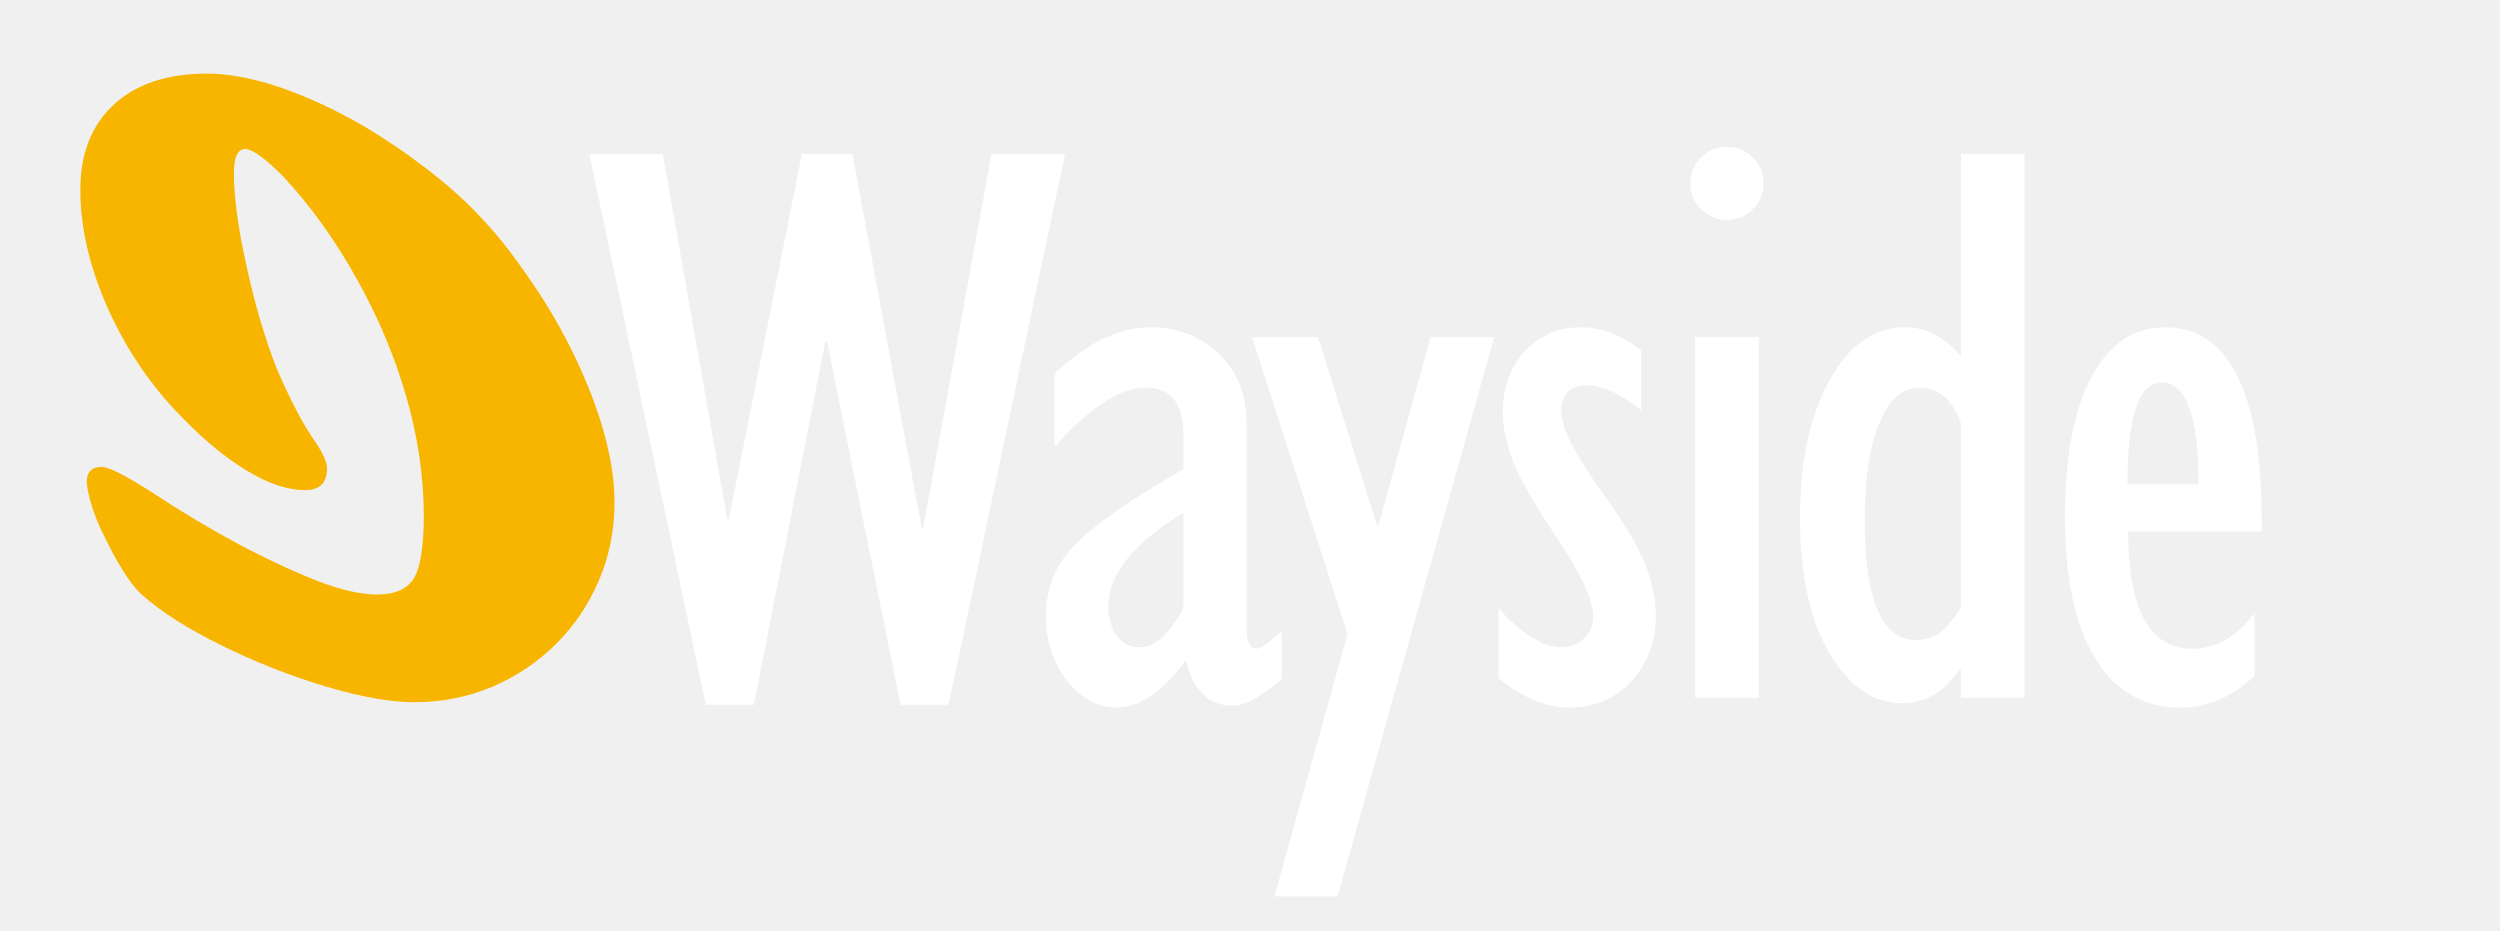
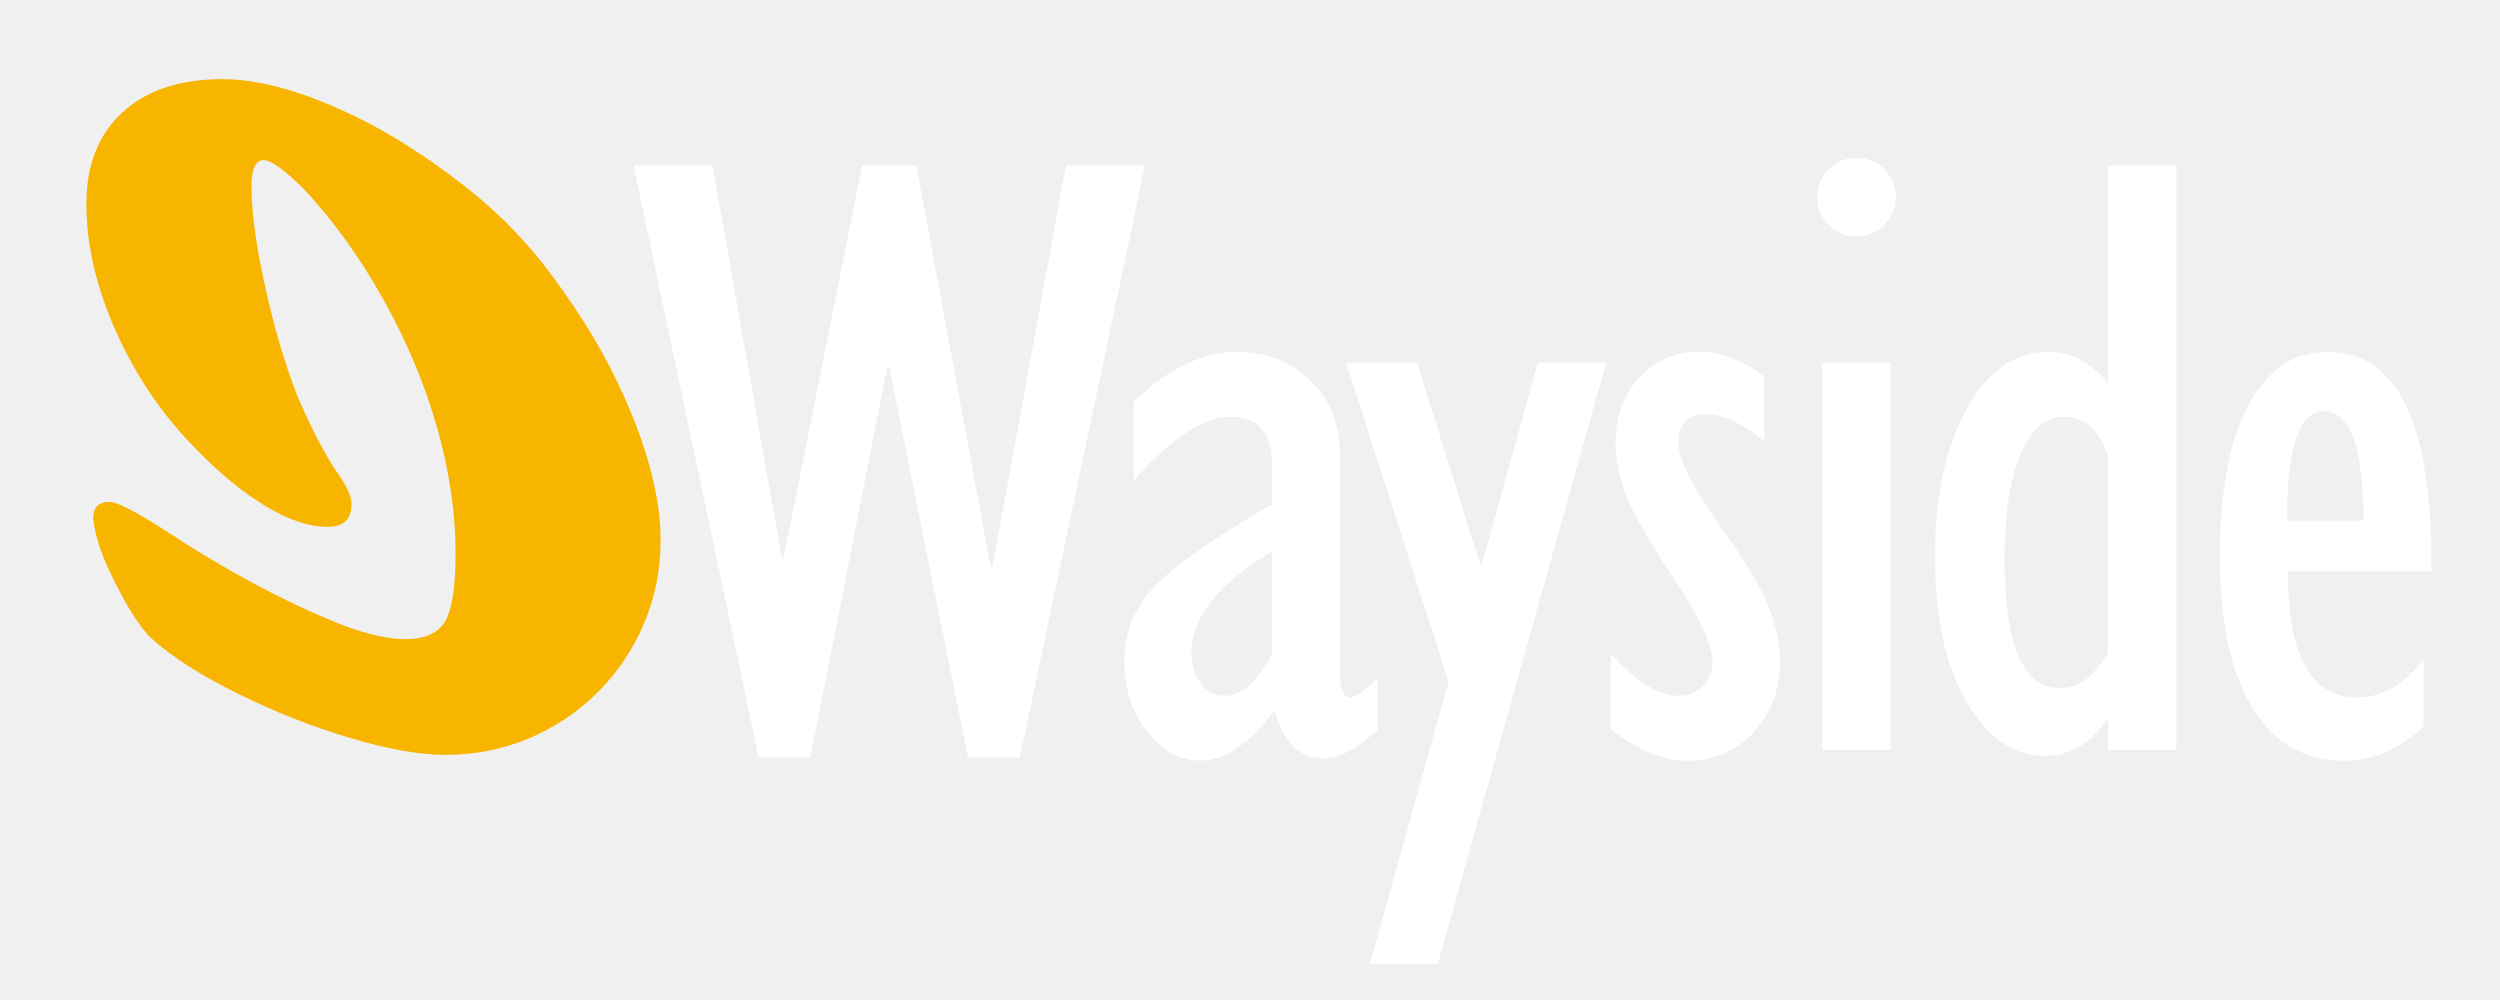
- <svg xmlns="http://www.w3.org/2000/svg" preserveAspectRatio="xMidYMid meet" width="86" height="32" version="1.1">
+ <svg xmlns="http://www.w3.org/2000/svg" preserveAspectRatio="xMidYMid meet" width="80" height="32" version="1.1">
  <style>
    #open-o {
	   fill:#f7b500;
    }
    #wayside {		
	   fill:#ffffff;
    }
  </style>
  <g id="open-o" aria-label="C" transform="scale(-1,1)">
    <path d="m -9.516,12.672 q 0.609,-1.562 1.031,-3.5 0.438,-1.953 0.438,-3.219 0,-0.828 -0.391,-0.828 -0.359,0 -1.312,0.953 -1.422,1.531 -2.531,3.531 -1.109,1.984 -1.703,4.062 -0.594,2.078 -0.594,4.062 0,1.562 0.328,2.141 0.344,0.578 1.281,0.578 0.812,0 2.016,-0.453 2.719,-1.078 5.75,-3.078 Q -3.859,16.062 -3.5,16.062 q 0.516,0 0.516,0.516 v 0.031 q -0.078,0.703 -0.484,1.594 -0.812,1.719 -1.406,2.25 -1,0.891 -2.75,1.75 -1.734,0.859 -3.562,1.406 -1.828,0.547 -3.062,0.547 -1.422,0 -2.688,-0.531 -1.266,-0.547 -2.203,-1.484 -0.938,-0.938 -1.469,-2.188 -0.531,-1.25 -0.531,-2.672 0,-1.078 0.344,-2.328 0.344,-1.266 1,-2.641 0.656,-1.375 1.484,-2.578 0.484,-0.719 1,-1.375 0.531,-0.656 1.156,-1.281 0.641,-0.625 1.391,-1.203 0.75,-0.578 1.375,-0.984 1.094,-0.734 2.266,-1.281 1.172,-0.547 2.172,-0.812 1,-0.266 1.828,-0.266 2.047,0 3.203,1.062 1.156,1.062 1.156,2.938 0,1.969 -0.969,4.125 -0.969,2.141 -2.578,3.75 -1.109,1.141 -2.203,1.797 -1.094,0.656 -1.969,0.656 -0.766,0 -0.766,-0.734 0,-0.344 0.422,-0.953 0.594,-0.844 1.312,-2.5 z" />
  </g>
  <g id="wayside" aria-label="Wayside">
    <path d="M 24.279,24.246 20.273,5.297 h 2.529 l 2.215,12.564 h 0.055 L 27.588,5.297 h 1.736 l 2.379,12.852 h 0.055 L 34.109,5.297 h 2.529 l -4.006,18.949 H 30.979 L 28.449,11.736 h -0.055 l -2.461,12.51 z" id="wayside-w" />
    <path d="m 44.087,21.703 v 1.654 q -1.025,0.916 -1.695,0.916 -1.217,0 -1.6,-1.559 -1.203,1.627 -2.379,1.627 -0.971,0 -1.709,-0.93 -0.725,-0.943 -0.725,-2.215 0,-1.463 1.025,-2.488 1.025,-1.025 3.705,-2.57 v -1.189 q 0,-1.613 -1.299,-1.613 -1.326,0 -3.131,2.037 v -2.516 q 1.668,-1.6 3.309,-1.6 1.367,0 2.324,0.902 0.971,0.902 0.971,2.434 v 7 q 0,0.725 0.342,0.725 0.205,0 0.861,-0.615 z m -3.377,-0.861 v -3.199 q -2.584,1.559 -2.584,3.227 0,0.615 0.301,1.012 0.301,0.383 0.766,0.383 0.574,0 1.039,-0.615 0.479,-0.629 0.479,-0.807 z" id="wayside-a" />
    <path d="M 43.839,30.836 46.355,21.812 43.073,11.6 h 2.27 l 2.023,6.467 h 0.055 l 1.791,-6.467 h 2.188 L 46.013,30.836 Z" id="wayside-y" />
    <path d="m 51.548,23.33 v -2.406 q 1.217,1.34 2.16,1.34 0.465,0 0.779,-0.301 0.314,-0.301 0.314,-0.766 0,-0.848 -1.244,-2.693 -1.23,-1.846 -1.545,-2.721 -0.314,-0.889 -0.314,-1.613 0,-1.258 0.752,-2.078 0.766,-0.834 1.928,-0.834 1.053,0 2.078,0.793 v 2.064 q -1.066,-0.861 -1.873,-0.861 -0.875,0 -0.875,0.916 0,0.779 1.271,2.57 1.285,1.777 1.627,2.707 0.355,0.916 0.355,1.695 0,1.381 -0.848,2.297 -0.848,0.902 -2.119,0.902 -1.203,0 -2.447,-1.012 z" id="wayside-s" />
    <path d="m 59.407,7.566 q -0.52,0 -0.889,-0.369 -0.369,-0.369 -0.369,-0.889 0,-0.533 0.369,-0.889 0.369,-0.369 0.889,-0.369 0.52,0 0.889,0.369 0.369,0.355 0.369,0.889 0,0.52 -0.369,0.889 -0.369,0.369 -0.889,0.369 z M 58.313,24 V 11.6 h 2.188 V 24 Z" id="wayside-i" />
    <path d="m 69.645,24 h -2.188 v -0.957 h -0.055 q -0.779,1.148 -1.982,1.148 -1.463,0 -2.488,-1.723 -1.012,-1.723 -1.012,-4.635 0,-2.926 1.012,-4.744 1.012,-1.832 2.598,-1.832 1.107,0 1.928,1.012 V 5.297 h 2.188 z m -2.188,-3.158 v -6.275 q -0.438,-1.23 -1.422,-1.23 -0.875,0 -1.381,1.203 -0.506,1.189 -0.506,3.363 0,4.115 1.764,4.115 0.656,0 1.094,-0.52 0.451,-0.52 0.451,-0.656 z" id="wayside-d" />
    <path d="m 77.558,21.088 v 2.16 q -1.162,1.094 -2.557,1.094 -1.887,0 -2.926,-1.695 -1.039,-1.695 -1.039,-4.867 0,-3.09 0.902,-4.799 0.916,-1.723 2.543,-1.723 3.391,0 3.322,7.027 h -4.594 q 0,4.033 2.215,4.033 1.203,0 2.133,-1.23 z m -4.375,-4.43 h 2.447 q 0,-3.5 -1.271,-3.5 -1.176,0 -1.176,3.5 z" id="wayside-e" />
  </g>
</svg>
